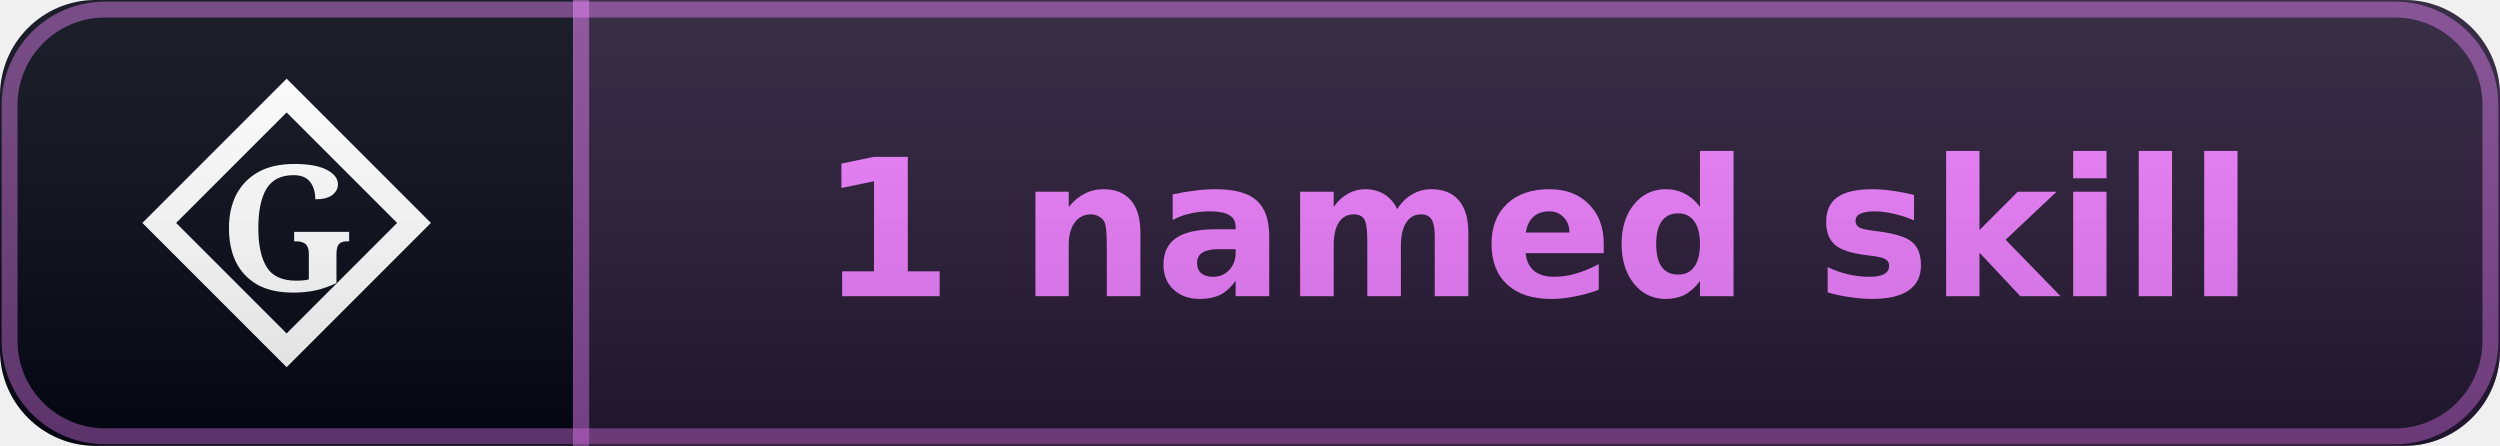
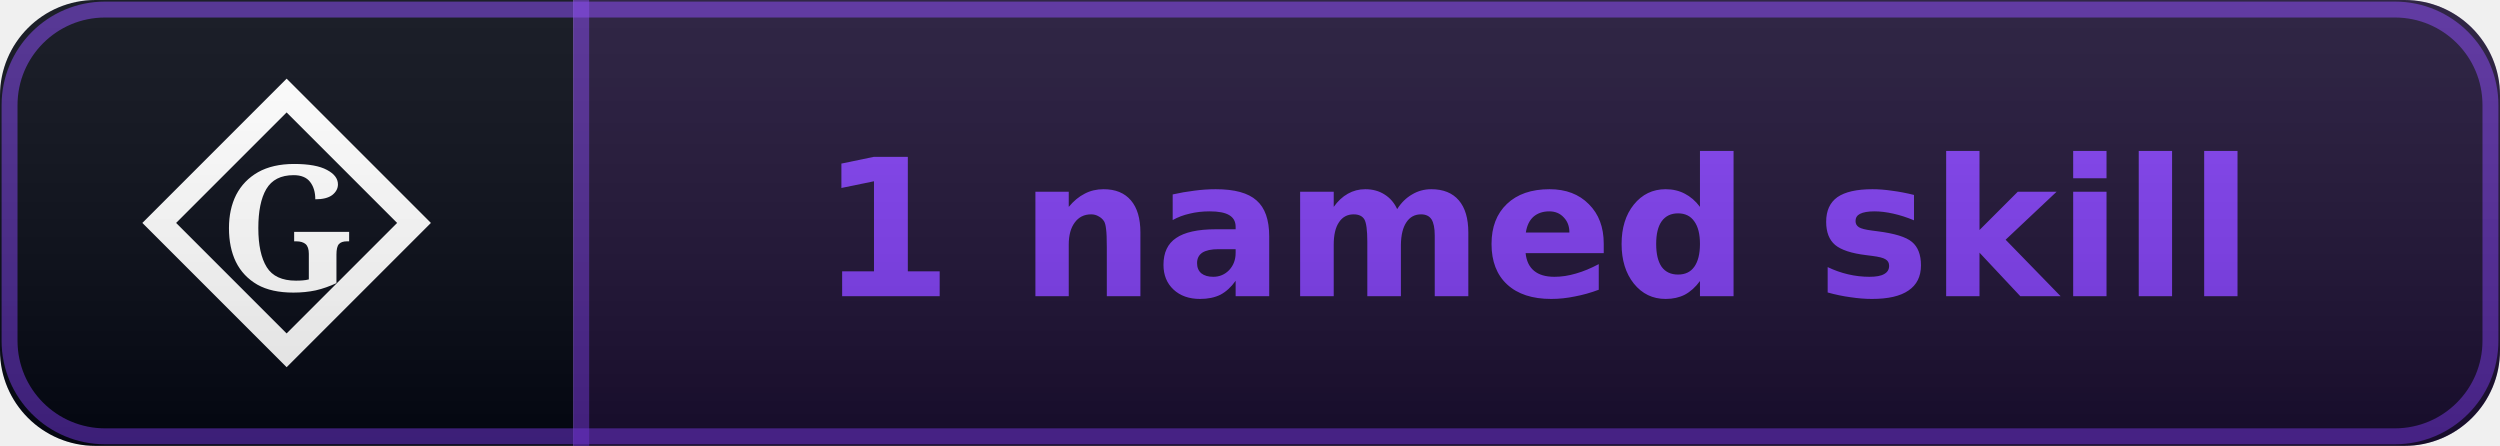
<svg xmlns="http://www.w3.org/2000/svg" width="157" height="28" viewBox="0 0 157 28" role="img" aria-label="Gaia: 1 named skill">
  <linearGradient id="sh" x2="0" y2="100%">
    <stop offset="0" stop-color="#fff" stop-opacity=".10" />
    <stop offset="1" stop-opacity=".14" />
  </linearGradient>
  <clipPath id="rc">
    <rect width="157" height="28" rx="6" fill="#fff" />
  </clipPath>
  <g clip-path="url(#rc)">
    <rect width="36" height="28" fill="#030712" />
-     <rect x="36.0" width="121.0" height="28" fill="#030712" />
-     <rect x="36.0" width="121.0" height="28" fill="rgba(232,121,249,0.14)" />
-     <rect x="36.0" width="1" height="28" fill="rgba(232,121,249,0.5)" />
+     <rect x="36.0" width="121.0" height="28" fill="#0a0713" />
+     <rect x="36.0" width="121.0" height="28" fill="rgba(124,58,237,0.14)" />
+     <rect x="36.0" width="1" height="28" fill="rgba(124,58,237,0.5)" />
    <path d="M 18.0 6 L 26.0 14 L 18.0 22 L 10.0 14 Z" fill="none" stroke="#ffffff" stroke-width="1.5" stroke-linejoin="miter" />
    <text x="18.0" y="14" font-family="EB Garamond, Georgia, serif" font-weight="600" font-size="11" fill="#ffffff" text-anchor="middle" dominant-baseline="central">G</text>
-     <text x="96.5" y="18.6" font-family="Verdana,DejaVu Sans,sans-serif" font-size="12" font-weight="700" text-anchor="middle" fill="#e879f9">1 named skill</text>
-     <rect x="0.6" y="0.6" width="155.8" height="26.8" fill="none" stroke="rgba(232,121,249,0.45)" stroke-width="1" rx="6" />
+     <text x="96.5" y="18.6" font-family="Verdana,DejaVu Sans,sans-serif" font-size="12" font-weight="700" text-anchor="middle" fill="#7c3aed">1 named skill</text>
+     <rect x="0.6" y="0.6" width="155.8" height="26.8" fill="none" stroke="rgba(124,58,237,0.55)" stroke-width="1" rx="6" />
    <rect width="157" height="28" fill="url(#sh)" />
  </g>
</svg>
